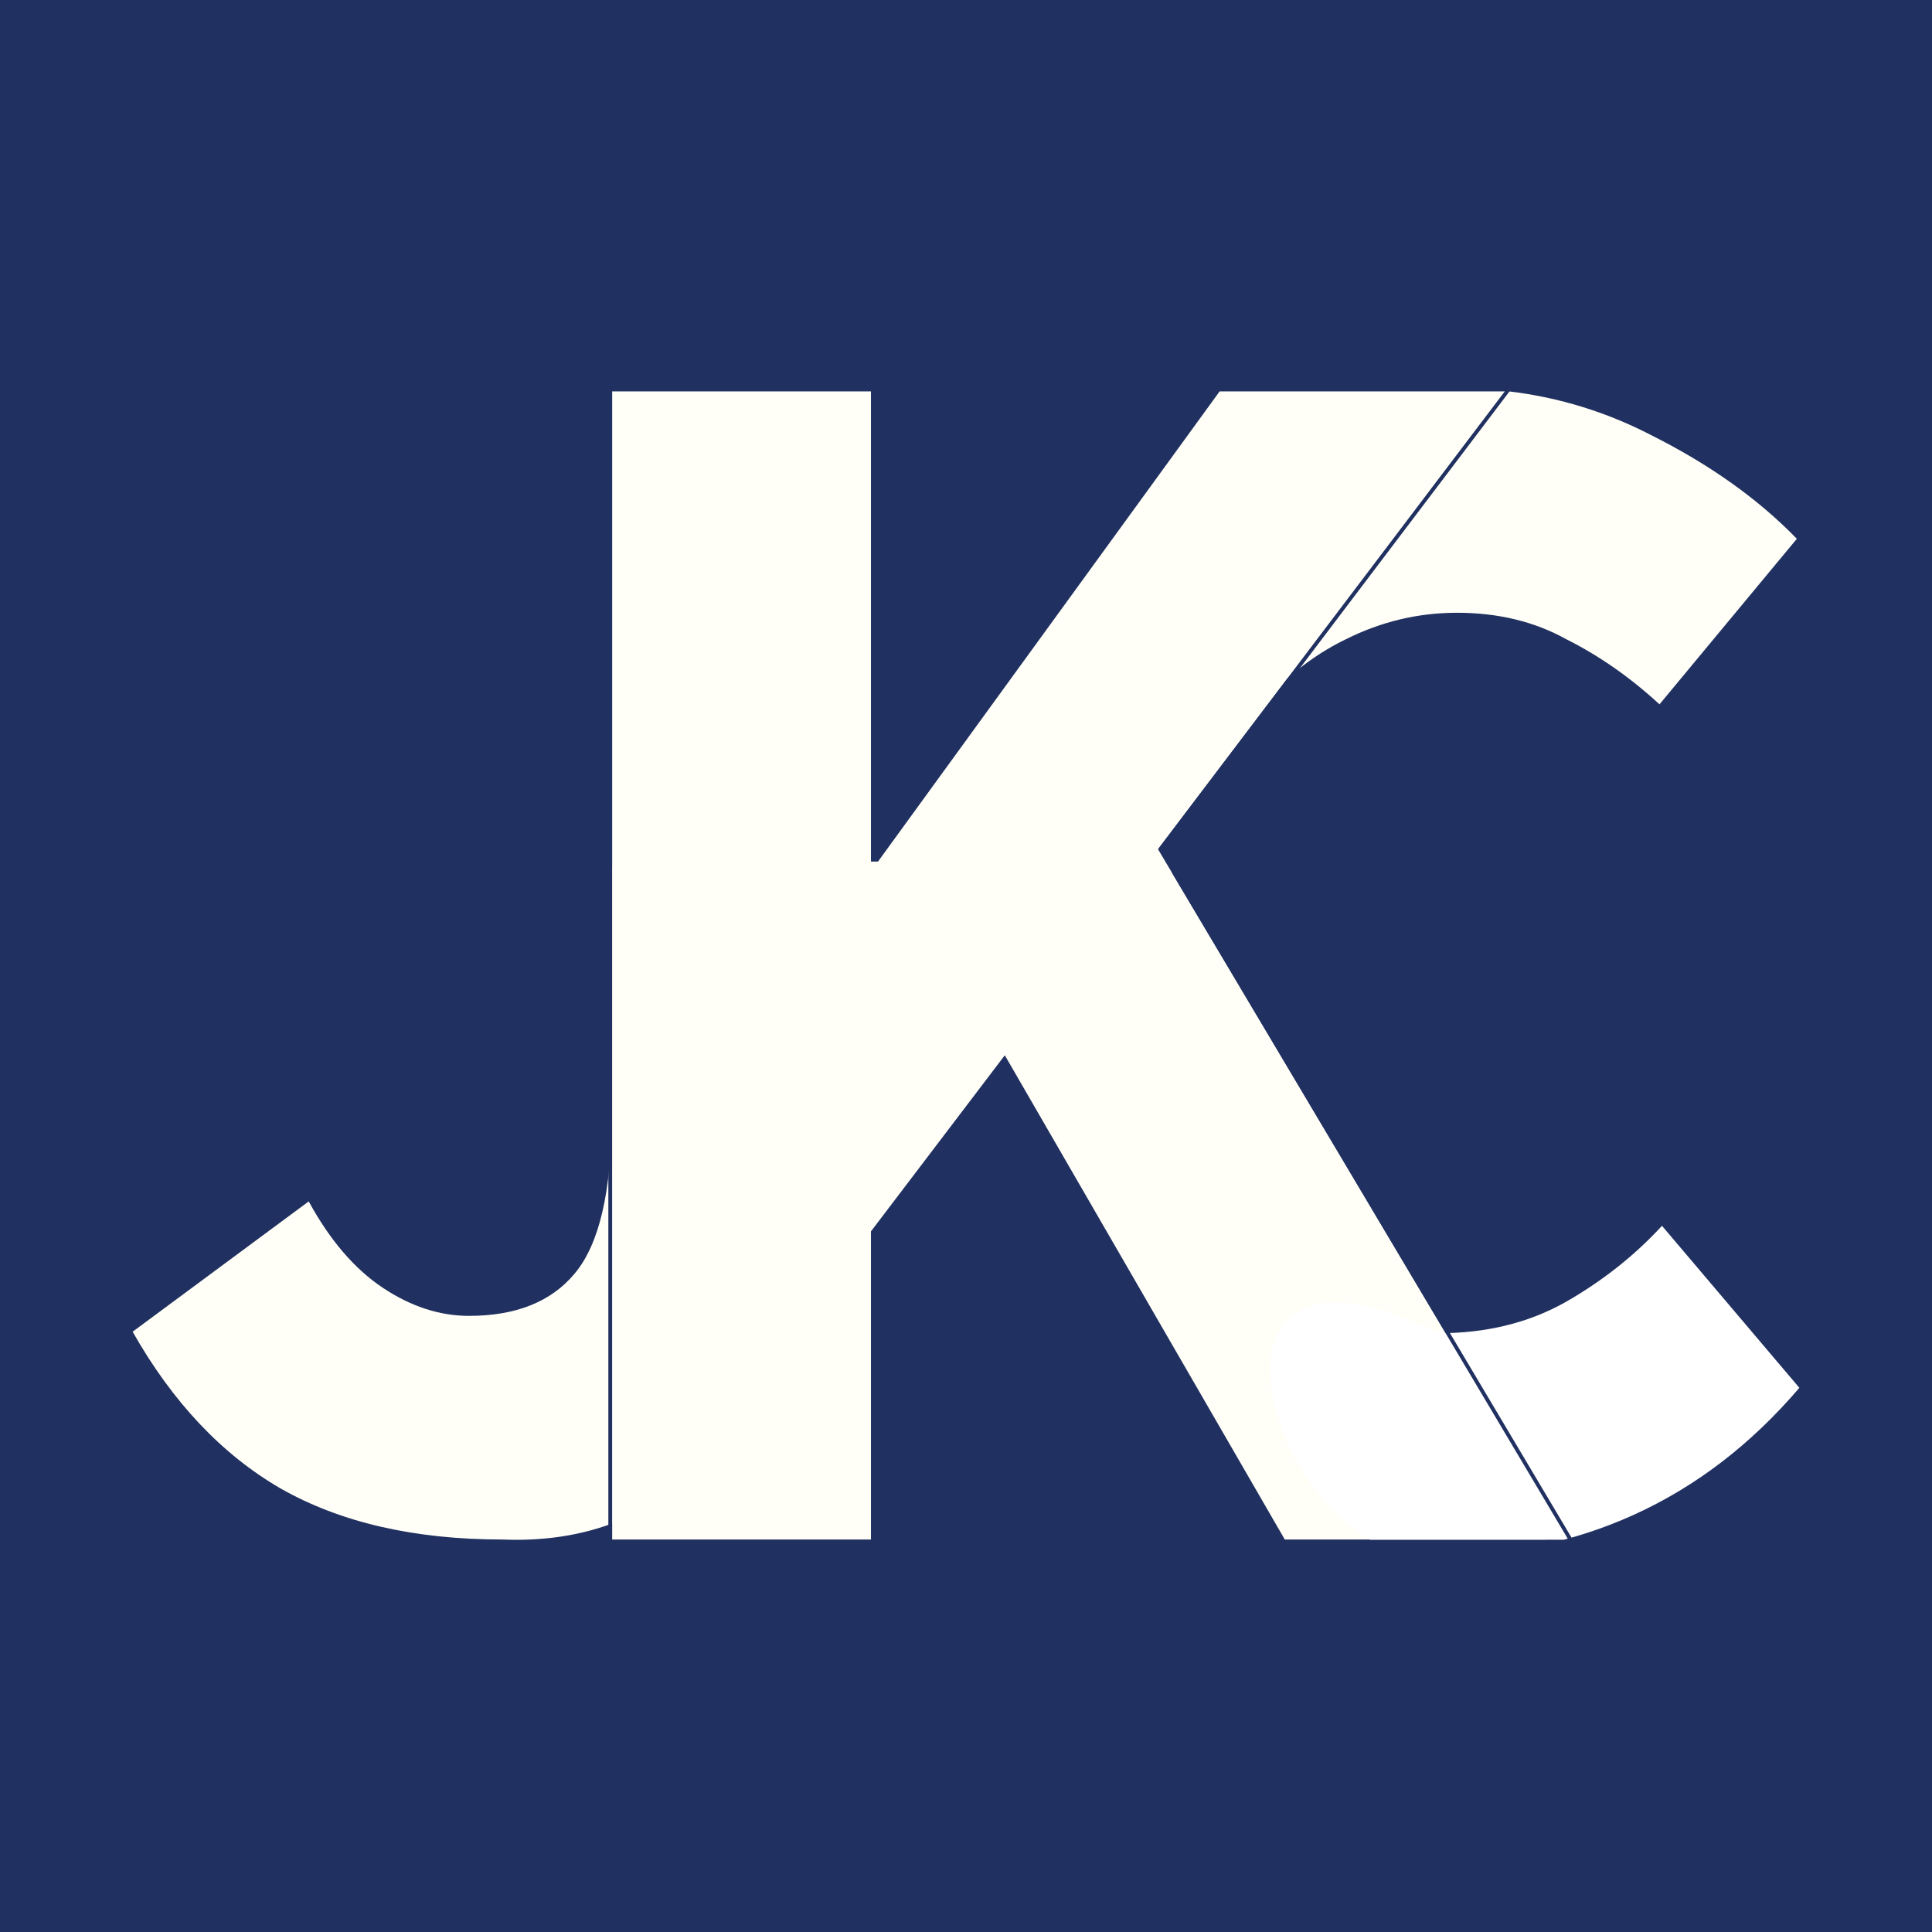
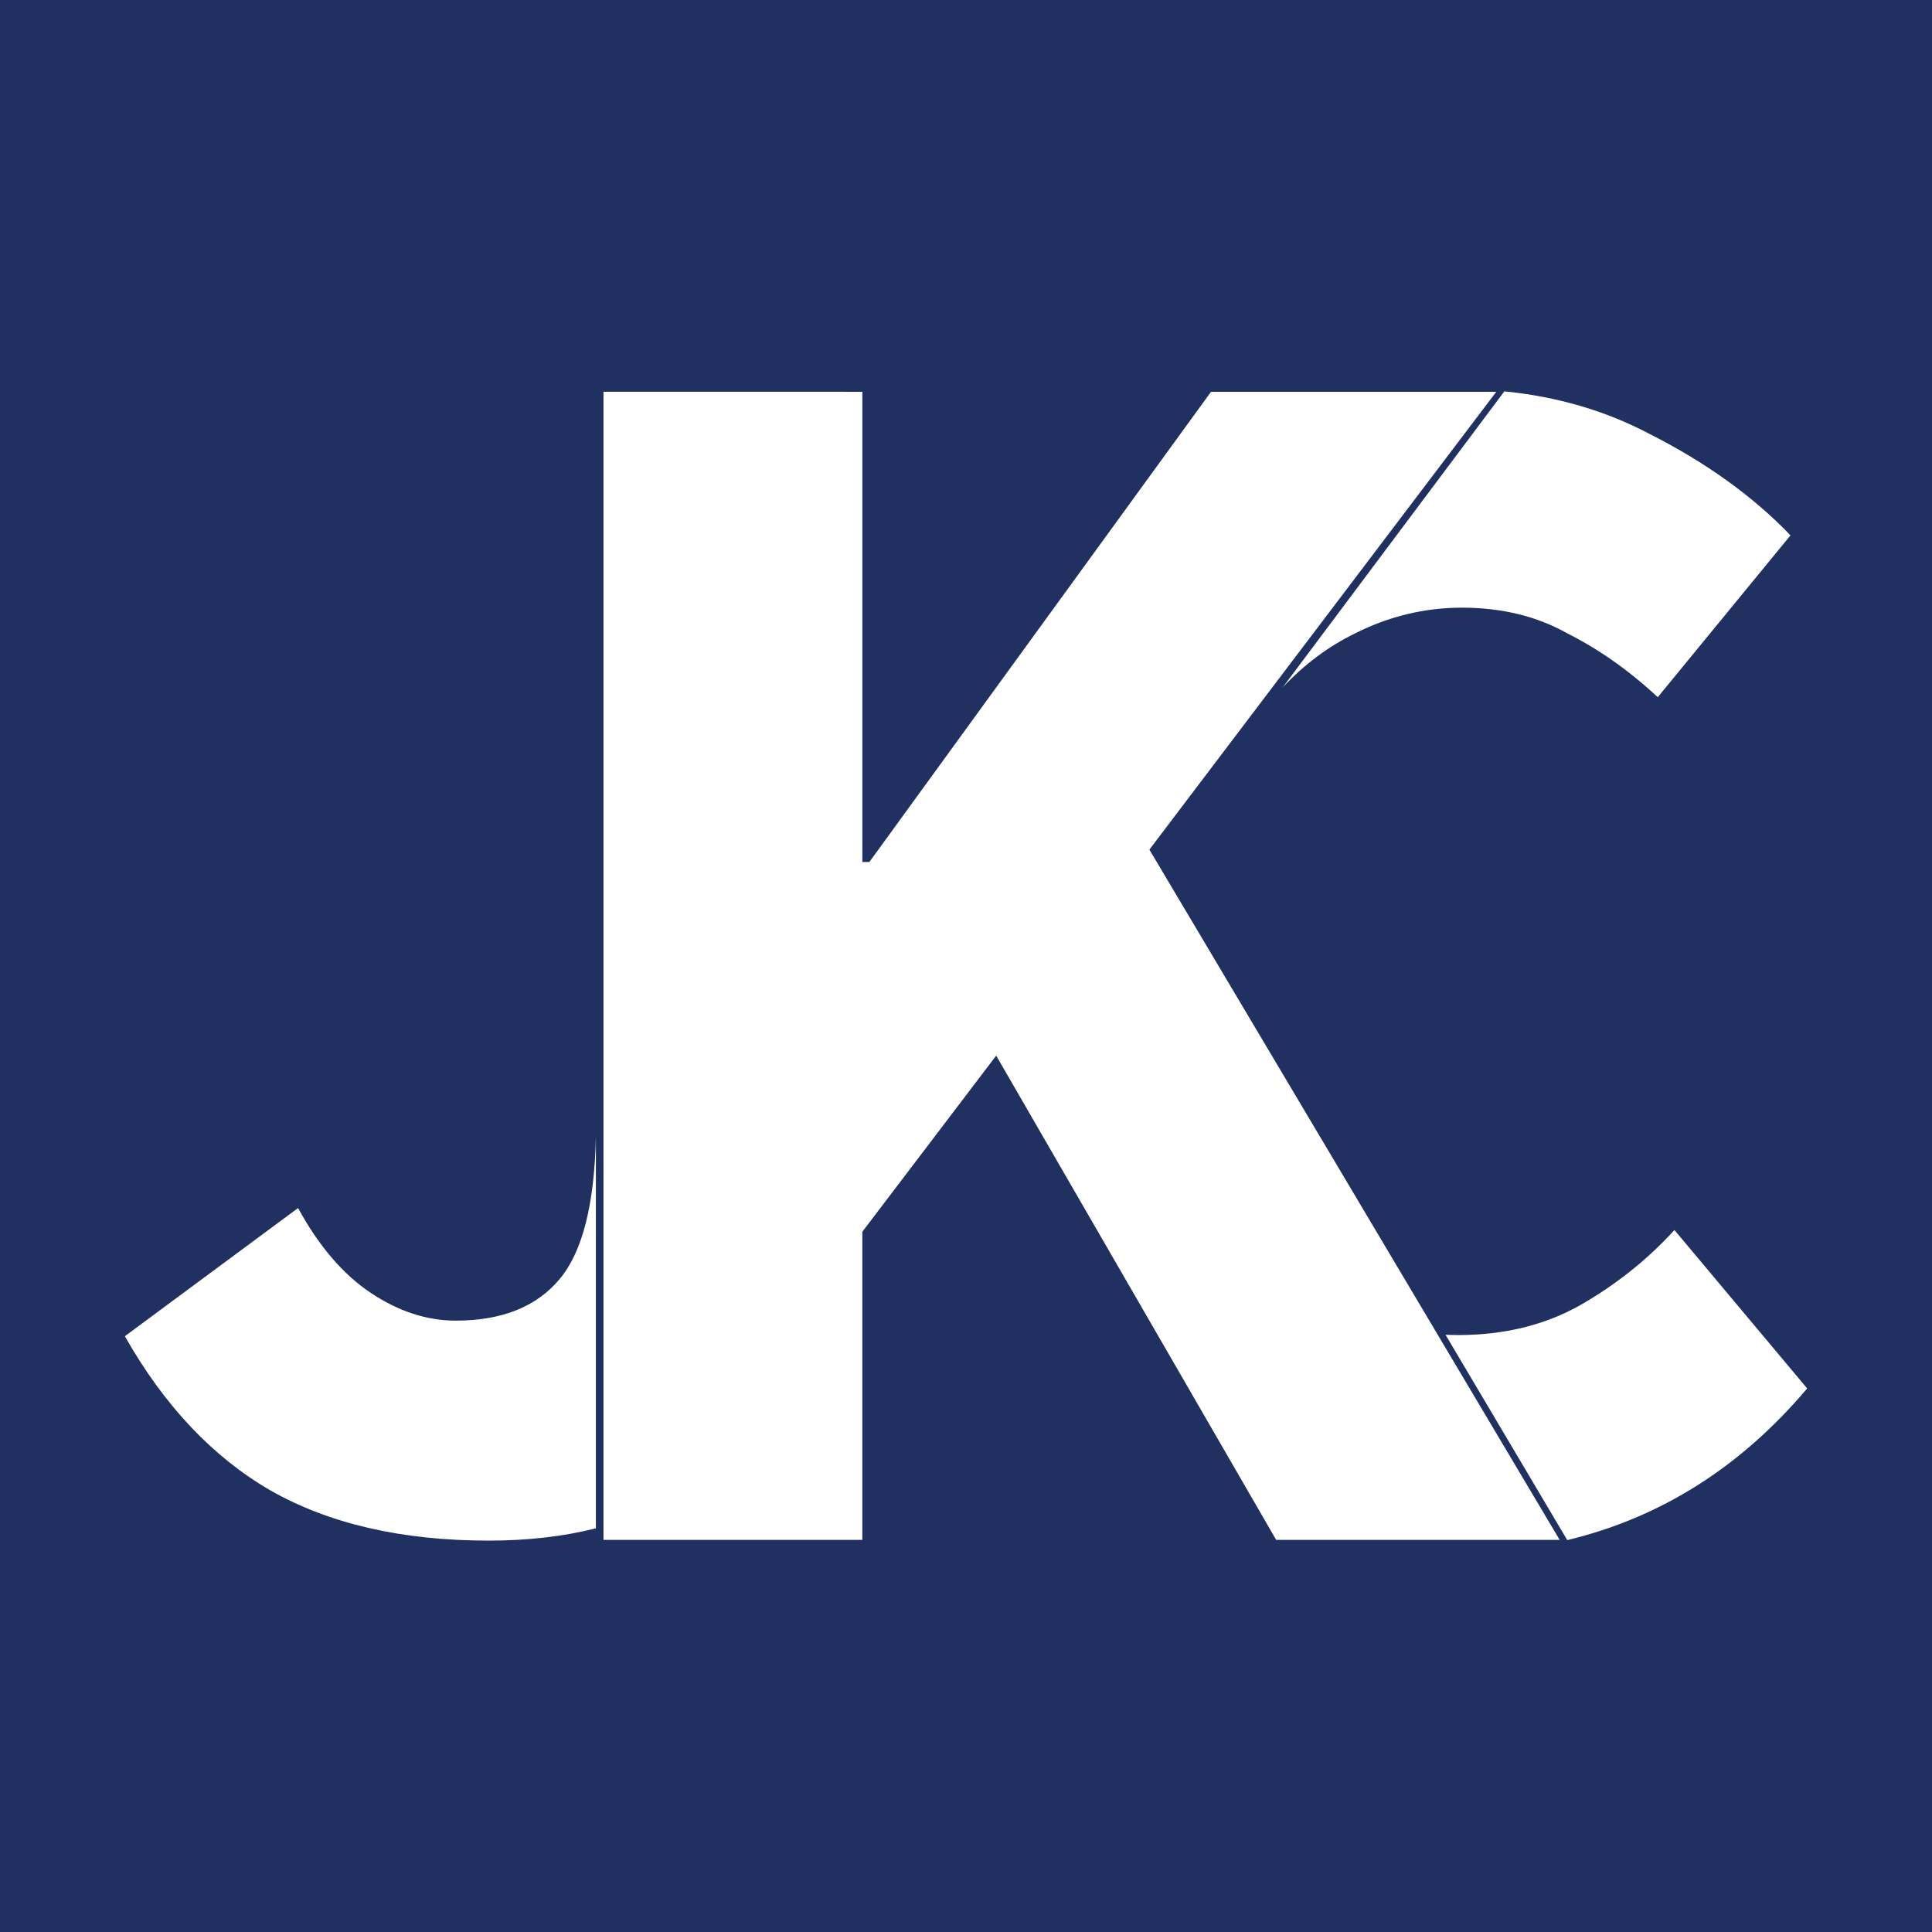
- <svg xmlns="http://www.w3.org/2000/svg" width="512" height="512" viewBox="0 0 135.467 135.467" version="1.1" id="svg19">
-   <defs id="defs2" />
-   <defs id="defs7">
-     <clipPath id="a" clipPathUnits="userSpaceOnUse">
-       <path fill="#5e7d6d" stroke="#000" stroke-linecap="square" stroke-width="0" d="M25.997 21.172h131.256v86.829H25.997z" paint-order="markers stroke fill" id="path4" />
-     </clipPath>
-   </defs>
-   <path fill="#203060" d="M0 0h135.467v135.467H0z" paint-order="markers stroke fill" id="path9" />
-   <path fill="#fffff7" d="M42.92 27.443v80.503h18.15V86.34l9.384-12.347 19.632 33.954h18.39c-.005-.08-.002-.16 0-.245 0-.01 0 .003.001-.004v-.199c.313-.92-.094-.446.645-.97L81.196 59.544l24.324-32.102H85.518L61.564 60.41h-.494V27.443zm66.614 79.778c-.023.012-.048.023-.07.036l.071-.033zm-.07.036h-.001a.04.04 0 01-.01.005l-.018.016-.003.006.104-.058v-.002c-.01.003-.043.018-.073.032zm-.03.021l.004-.006c-.002 0-.026.015-.036.021-.018.011-.034.025-.051.037l.065-.036.02-.016zm.004-.006s.018-.01.016-.01l-.016.008v.002zm-.081.047c-.1.057-.18.107-.008.013l.008-.013zm-.008.013c-.02.014-.04.027-.058.043-.014.012-.032.038-.049.059l.084-.066a.926.926 0 01.023-.036zm-.127.07c-.02.006-.197.18-.147.15.029-.019.055-.04.083-.059.02-.027.043-.053.062-.082.005-.007.005-.01.002-.01zm-.601.288c-.008-.008.017.044.037.086l.001-.022-.012-.024a.292.292 0 00-.026-.04zm-.119.093a.54.54 0 00-.006.164h.002c0-.054-.002-.107.004-.164zM42.884 60.736V78.19c0 5.35-.864 9.055-2.592 11.112-1.647 1.976-4.116 2.963-7.409 2.963-2.058 0-4.074-.658-6.05-1.975-1.975-1.317-3.704-3.333-5.186-6.05L9.3 93.377c2.798 4.939 6.256 8.602 10.372 10.99 4.198 2.386 9.383 3.58 15.557 3.58 26.583 1.114 24.962-42.618 7.655-47.211zm46.493-12.3c1.497-1.524 3.165-2.731 5.004-3.619 2.47-1.235 5.062-1.852 7.779-1.852 2.88 0 5.433.617 7.655 1.852 2.305 1.152 4.487 2.675 6.544 4.569l9.631-11.607c-2.716-2.799-6.132-5.227-10.248-7.285a29.027 29.027 0 00-9.869-3.043c-13.171.437-19.748 15.624-16.496 20.984z" font-family="Source Sans Pro" font-size="123.472" font-weight="700" letter-spacing="0" word-spacing="0" style="line-height:1.25;-inkscape-font-specification:'Source Sans Pro, Bold';font-variant-ligatures:normal;font-variant-caps:normal;font-variant-numeric:normal;font-feature-settings:normal;text-align:start" id="path11" />
-   <path fill="#fff" d="M117.88 85.99c-1.975 2.14-4.28 3.95-6.914 5.432-2.551 1.4-5.473 2.1-8.766 2.1-19.324-9.527-11.492 15.637-.74 15.68 10.618 0 19.302-3.95 26.052-11.853z" clip-path="url(#a)" font-family="Source Sans Pro" font-size="123.472" font-weight="700" letter-spacing="0" transform="translate(-1.345 -.039)" word-spacing="0" style="line-height:1.25;-inkscape-font-specification:'Source Sans Pro, Bold';font-variant-ligatures:normal;font-variant-caps:normal;font-variant-numeric:normal;font-feature-settings:normal;text-align:start" id="path13" />
-   <path fill="#203060" stroke="#203060" stroke-width=".265" d="M42.788 107.947V27.443M81.373 59.532l24.374-32.181" id="path15" />
-   <path fill="none" stroke="#203060" stroke-width=".265" d="M82.291 61.133l27.925 46.982" id="path17" />
+ <svg xmlns="http://www.w3.org/2000/svg" version="1.1" viewBox="0 0 512 512">
+   <g>
+     <path d="m0 0h512v512h-512z" fill="#203060" style="paint-order:markers stroke fill" />
+   </g>
+   <g>
+     <path d="m398.67 103.71-58.717 78.428c5.68-6.041 12.038-10.81 19.098-14.258 9.02-4.563 18.491-6.842 28.412-6.842 10.523 0 19.841 2.279 27.959 6.842 8.418 4.258 16.386 9.887 23.902 16.883l35.176-42.889c-9.921-10.342-22.397-19.315-37.43-26.92-11.629-6.118-24.433-9.859-38.4-11.244zm-238.74.111v304.27h68.6v-81.666l35.467-46.668 74.199 128.33h75.133l-108.73-182.93 91.934-121.33h-75.6l-90.533 124.6h-1.867v-124.6zm-2.016 197.29c-.358 18.033-3.559 30.652-9.605 37.85-6.121 7.345-15.301 11.018-27.543 11.018-7.651 0-15.149-2.447-22.494-7.344-7.345-4.897-13.771-12.395-19.279-22.494l-45.906 33.971c10.405 18.362 23.259 31.98 38.561 40.855 15.608 8.875 34.889 13.312 57.842 13.312 10.381 0 19.856-1.088 28.426-3.262zm285.83 24.859c-7.216 7.909-15.633 14.599-25.254 20.074-9.32 5.171-19.993 7.758-32.02 7.758-1.145 0-2.272-.035-3.393-.082l32.262 54.426h.016c24.784-5.97 45.974-19.366 63.564-40.201z" fill="#fff" />
+   </g>
</svg>
